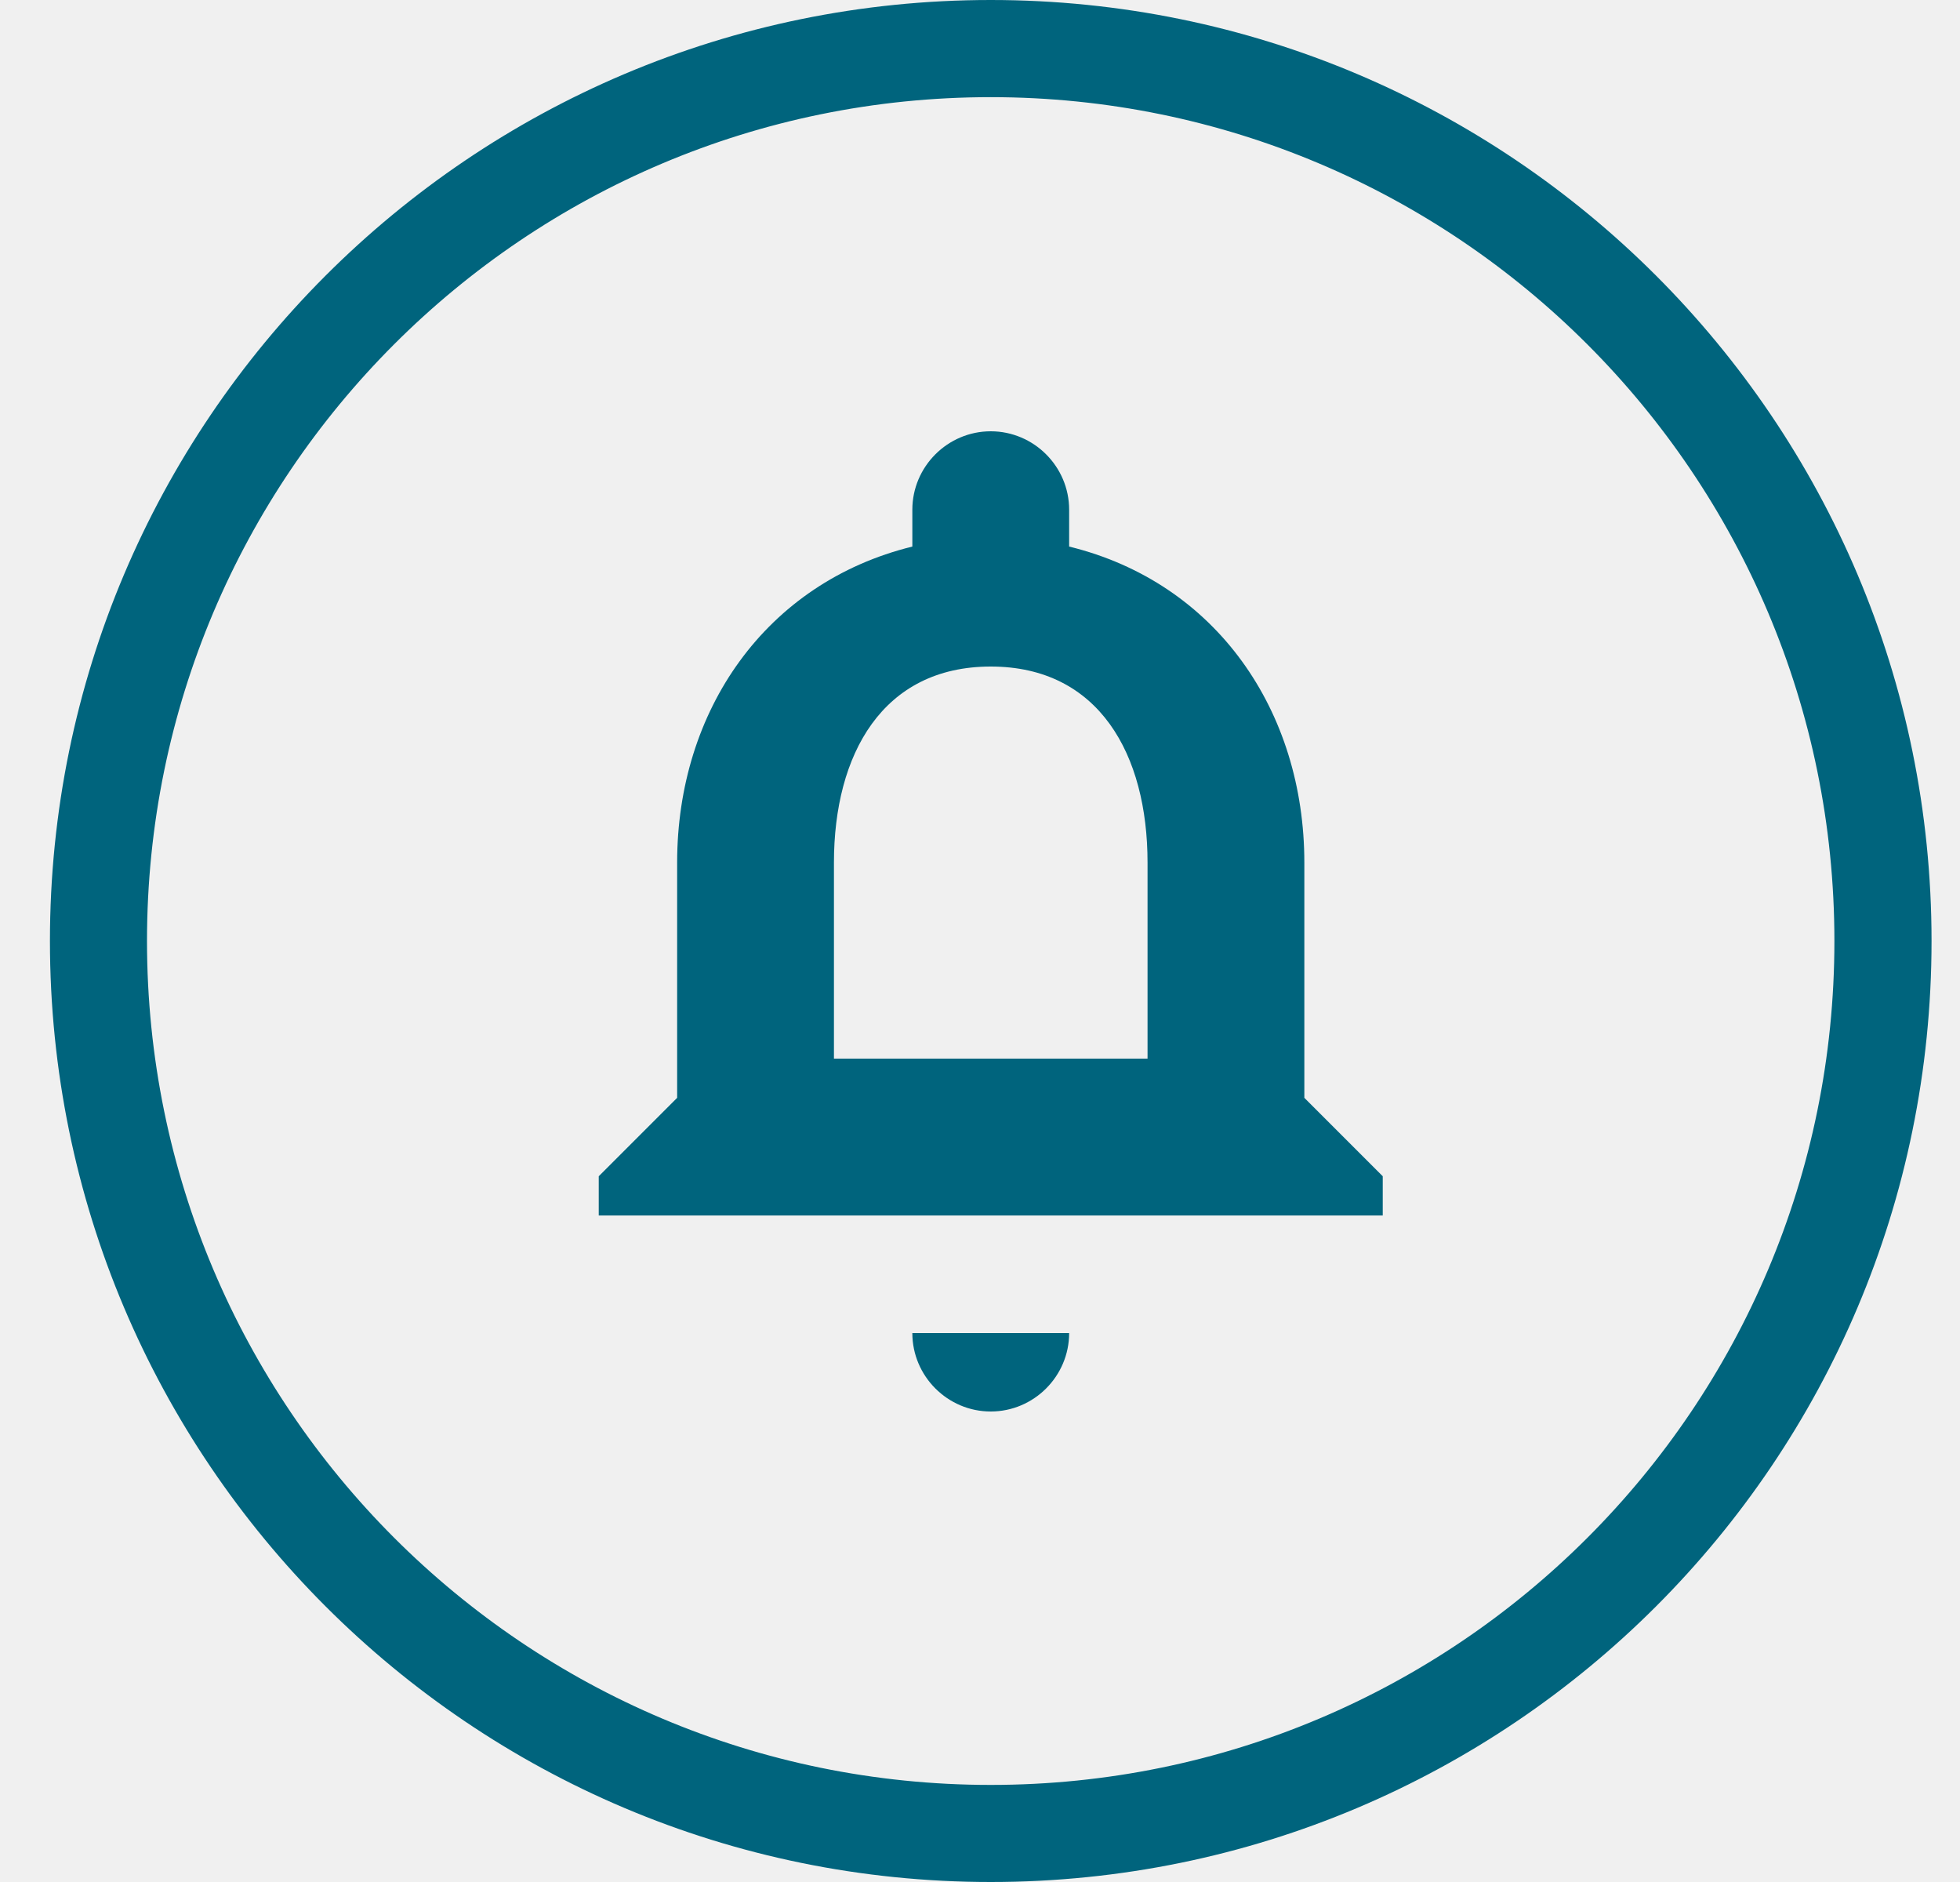
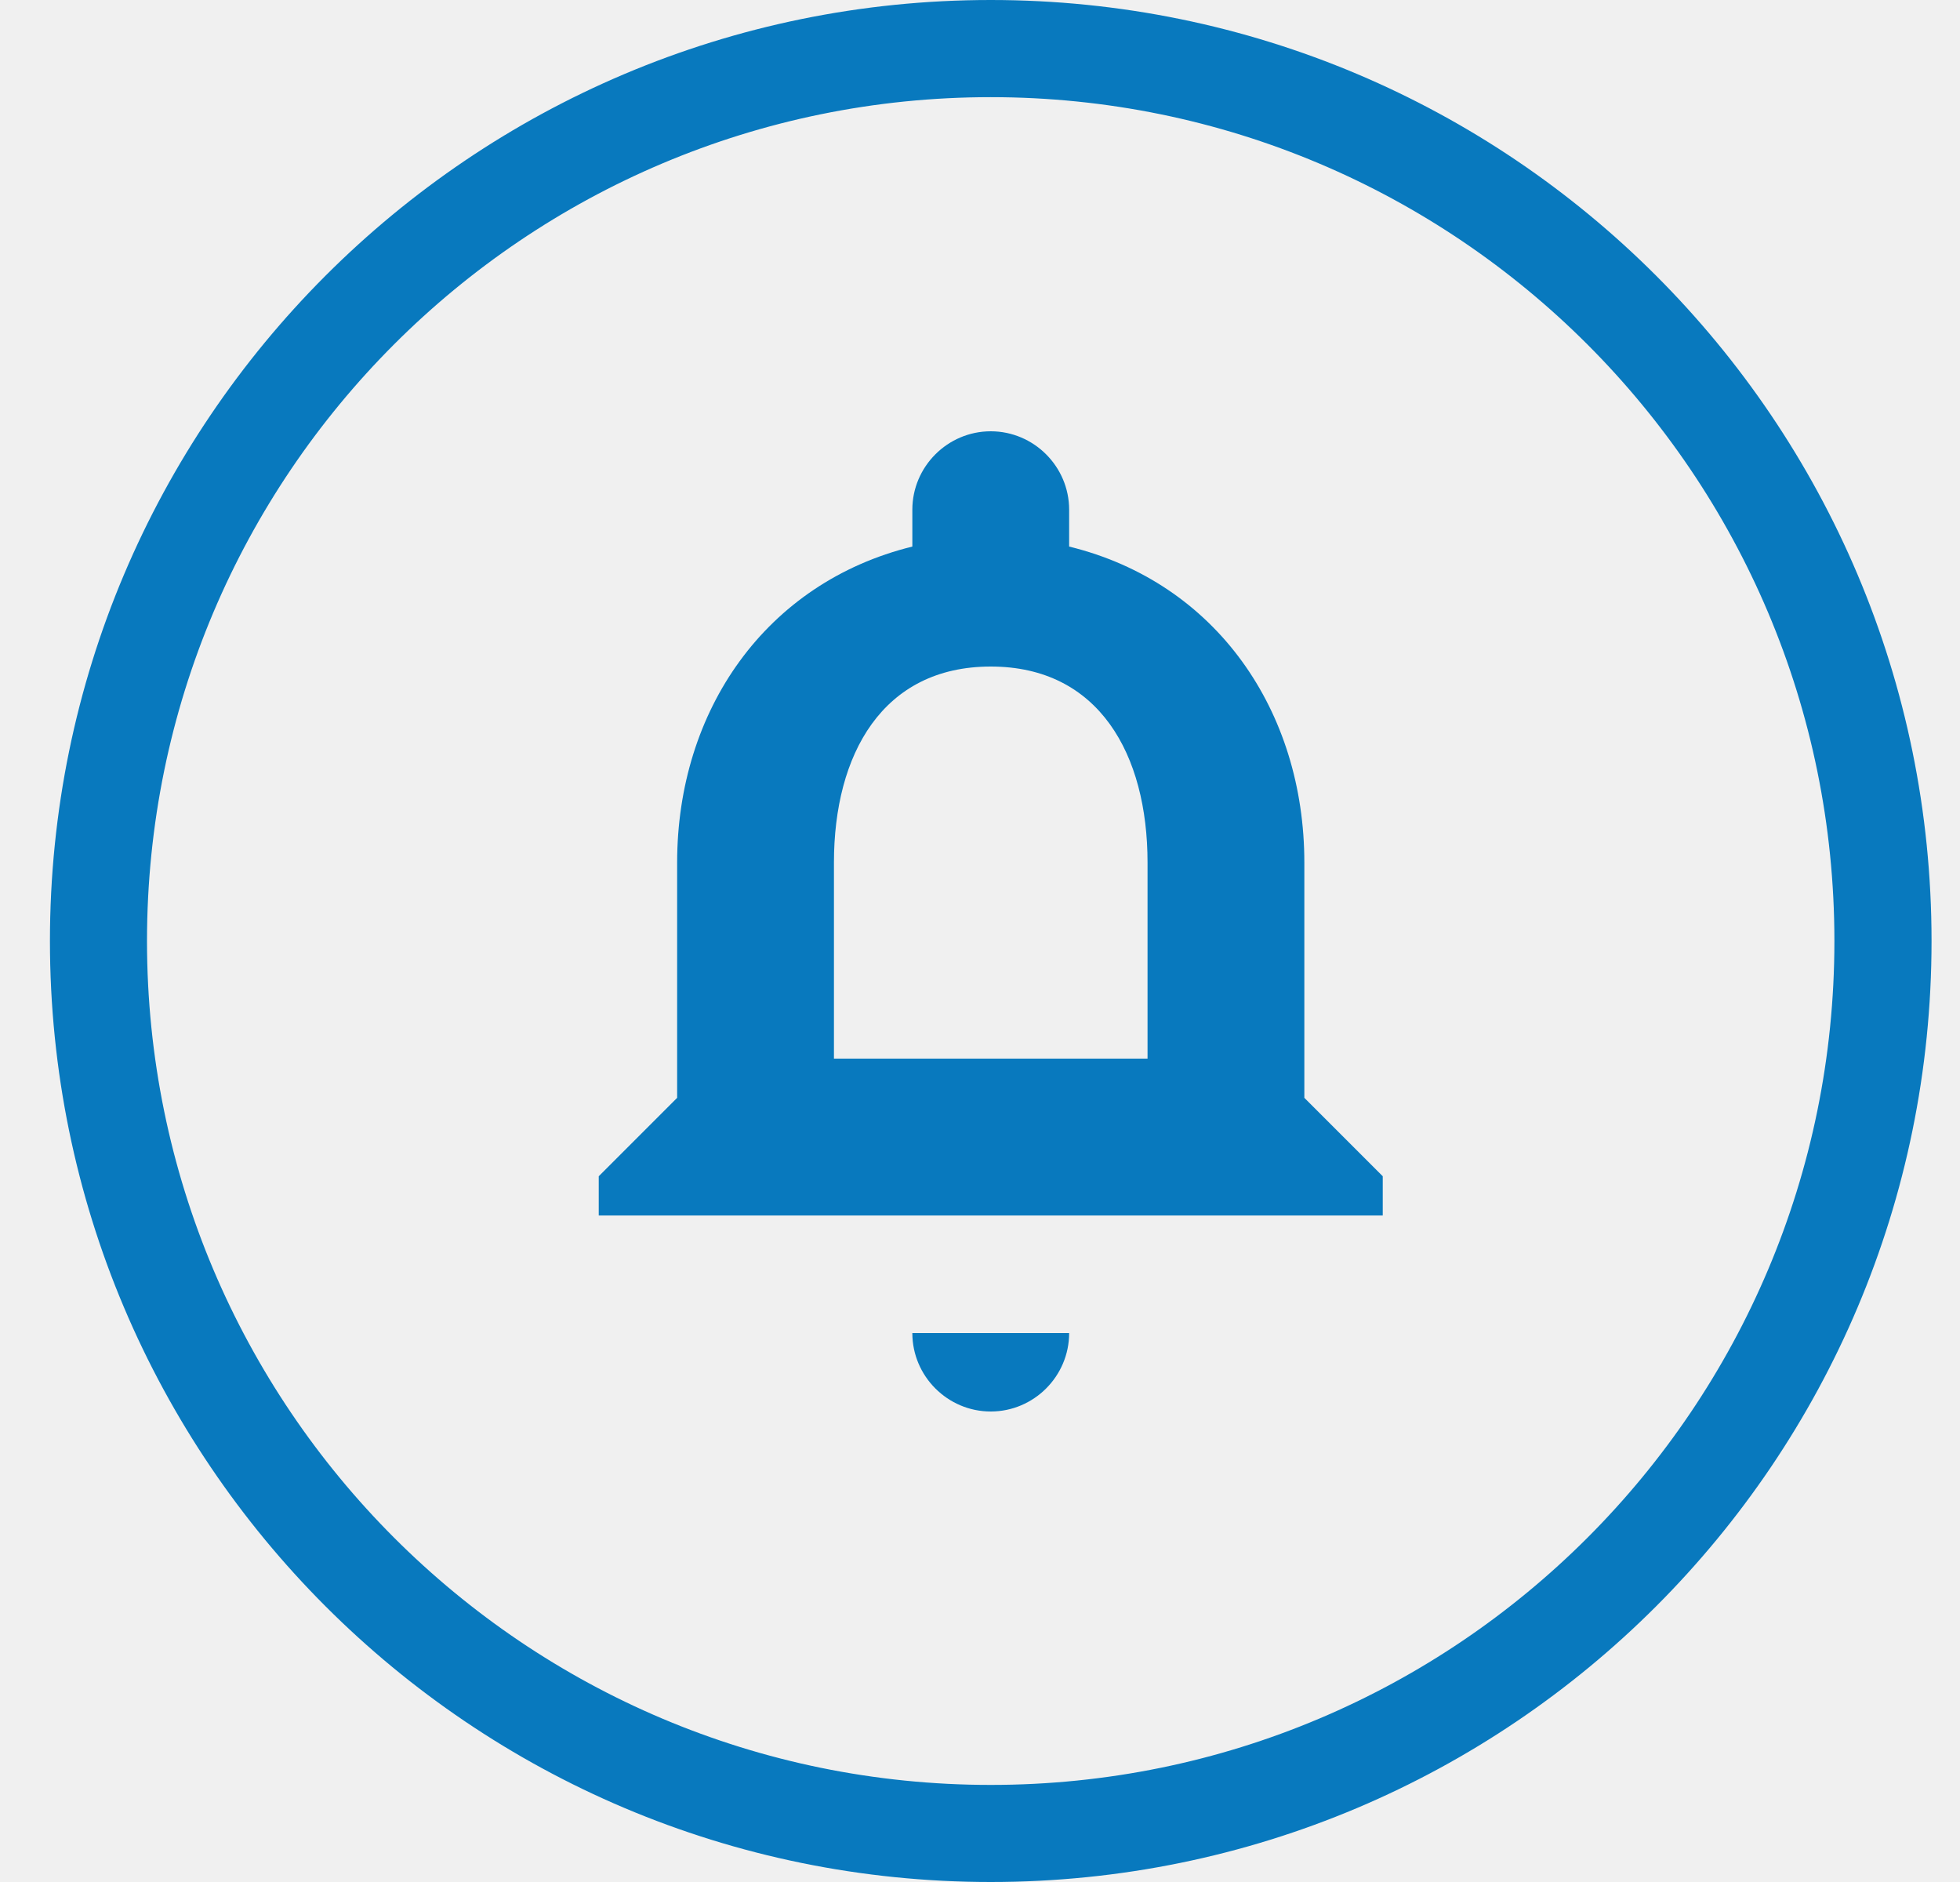
<svg xmlns="http://www.w3.org/2000/svg" width="25" height="24" viewBox="0 0 25 24" fill="none">
  <g clip-path="url(#clip0_bell_red)">
-     <path d="M12.637 18C13.187 18 13.637 17.55 13.637 17H11.637C11.637 17.55 12.087 18 12.637 18ZM16.637 14V11C16.637 9.07 15.517 7.43 13.637 6.97V6.5C13.637 5.95 13.187 5.5 12.637 5.5C12.087 5.5 11.637 5.95 11.637 6.5V6.97C9.767 7.43 8.637 9.06 8.637 11V14L7.637 15V15.5H17.637V15L16.637 14ZM14.637 13.5H10.637V11C10.637 9.62 11.257 8.5 12.637 8.5C14.017 8.5 14.637 9.62 14.637 11V13.5Z" fill="#00647D" />
-     <path fill-rule="evenodd" clip-rule="evenodd" d="M12.637 1.239C18.577 1.239 23.398 6.054 23.398 12C23.398 17.946 18.583 22.762 12.637 22.762C6.69 22.762 1.875 17.94 1.875 12C1.875 6.06 6.69 1.239 12.637 1.239ZM12.637 0C19.265 0 24.637 5.371 24.637 12C24.637 18.629 19.265 24 12.637 24C6.008 24 0.637 18.622 0.637 12C0.637 5.378 6.008 0 12.637 0Z" fill="#00647D" />
+     <path d="M12.637 18C13.187 18 13.637 17.55 13.637 17H11.637C11.637 17.55 12.087 18 12.637 18ZM16.637 14V11C16.637 9.07 15.517 7.43 13.637 6.97V6.5C13.637 5.95 13.187 5.5 12.637 5.5C12.087 5.5 11.637 5.95 11.637 6.5V6.97C9.767 7.43 8.637 9.06 8.637 11V14L7.637 15V15.5H17.637V15L16.637 14ZM14.637 13.5H10.637V11C10.637 9.62 11.257 8.5 12.637 8.5C14.017 8.5 14.637 9.62 14.637 11V13.5Z" fill="#0879BE" />
+     <path fill-rule="evenodd" clip-rule="evenodd" d="M12.637 1.239C18.577 1.239 23.398 6.054 23.398 12C23.398 17.946 18.583 22.762 12.637 22.762C6.69 22.762 1.875 17.94 1.875 12C1.875 6.06 6.69 1.239 12.637 1.239ZM12.637 0C19.265 0 24.637 5.371 24.637 12C24.637 18.629 19.265 24 12.637 24C6.008 24 0.637 18.622 0.637 12C0.637 5.378 6.008 0 12.637 0Z" fill="#0879BE" />
  </g>
  <defs>
    <clipPath id="clip0_bell_red">
      <rect width="24" height="24" fill="white" transform="translate(0.636719)" />
    </clipPath>
  </defs>
</svg>
